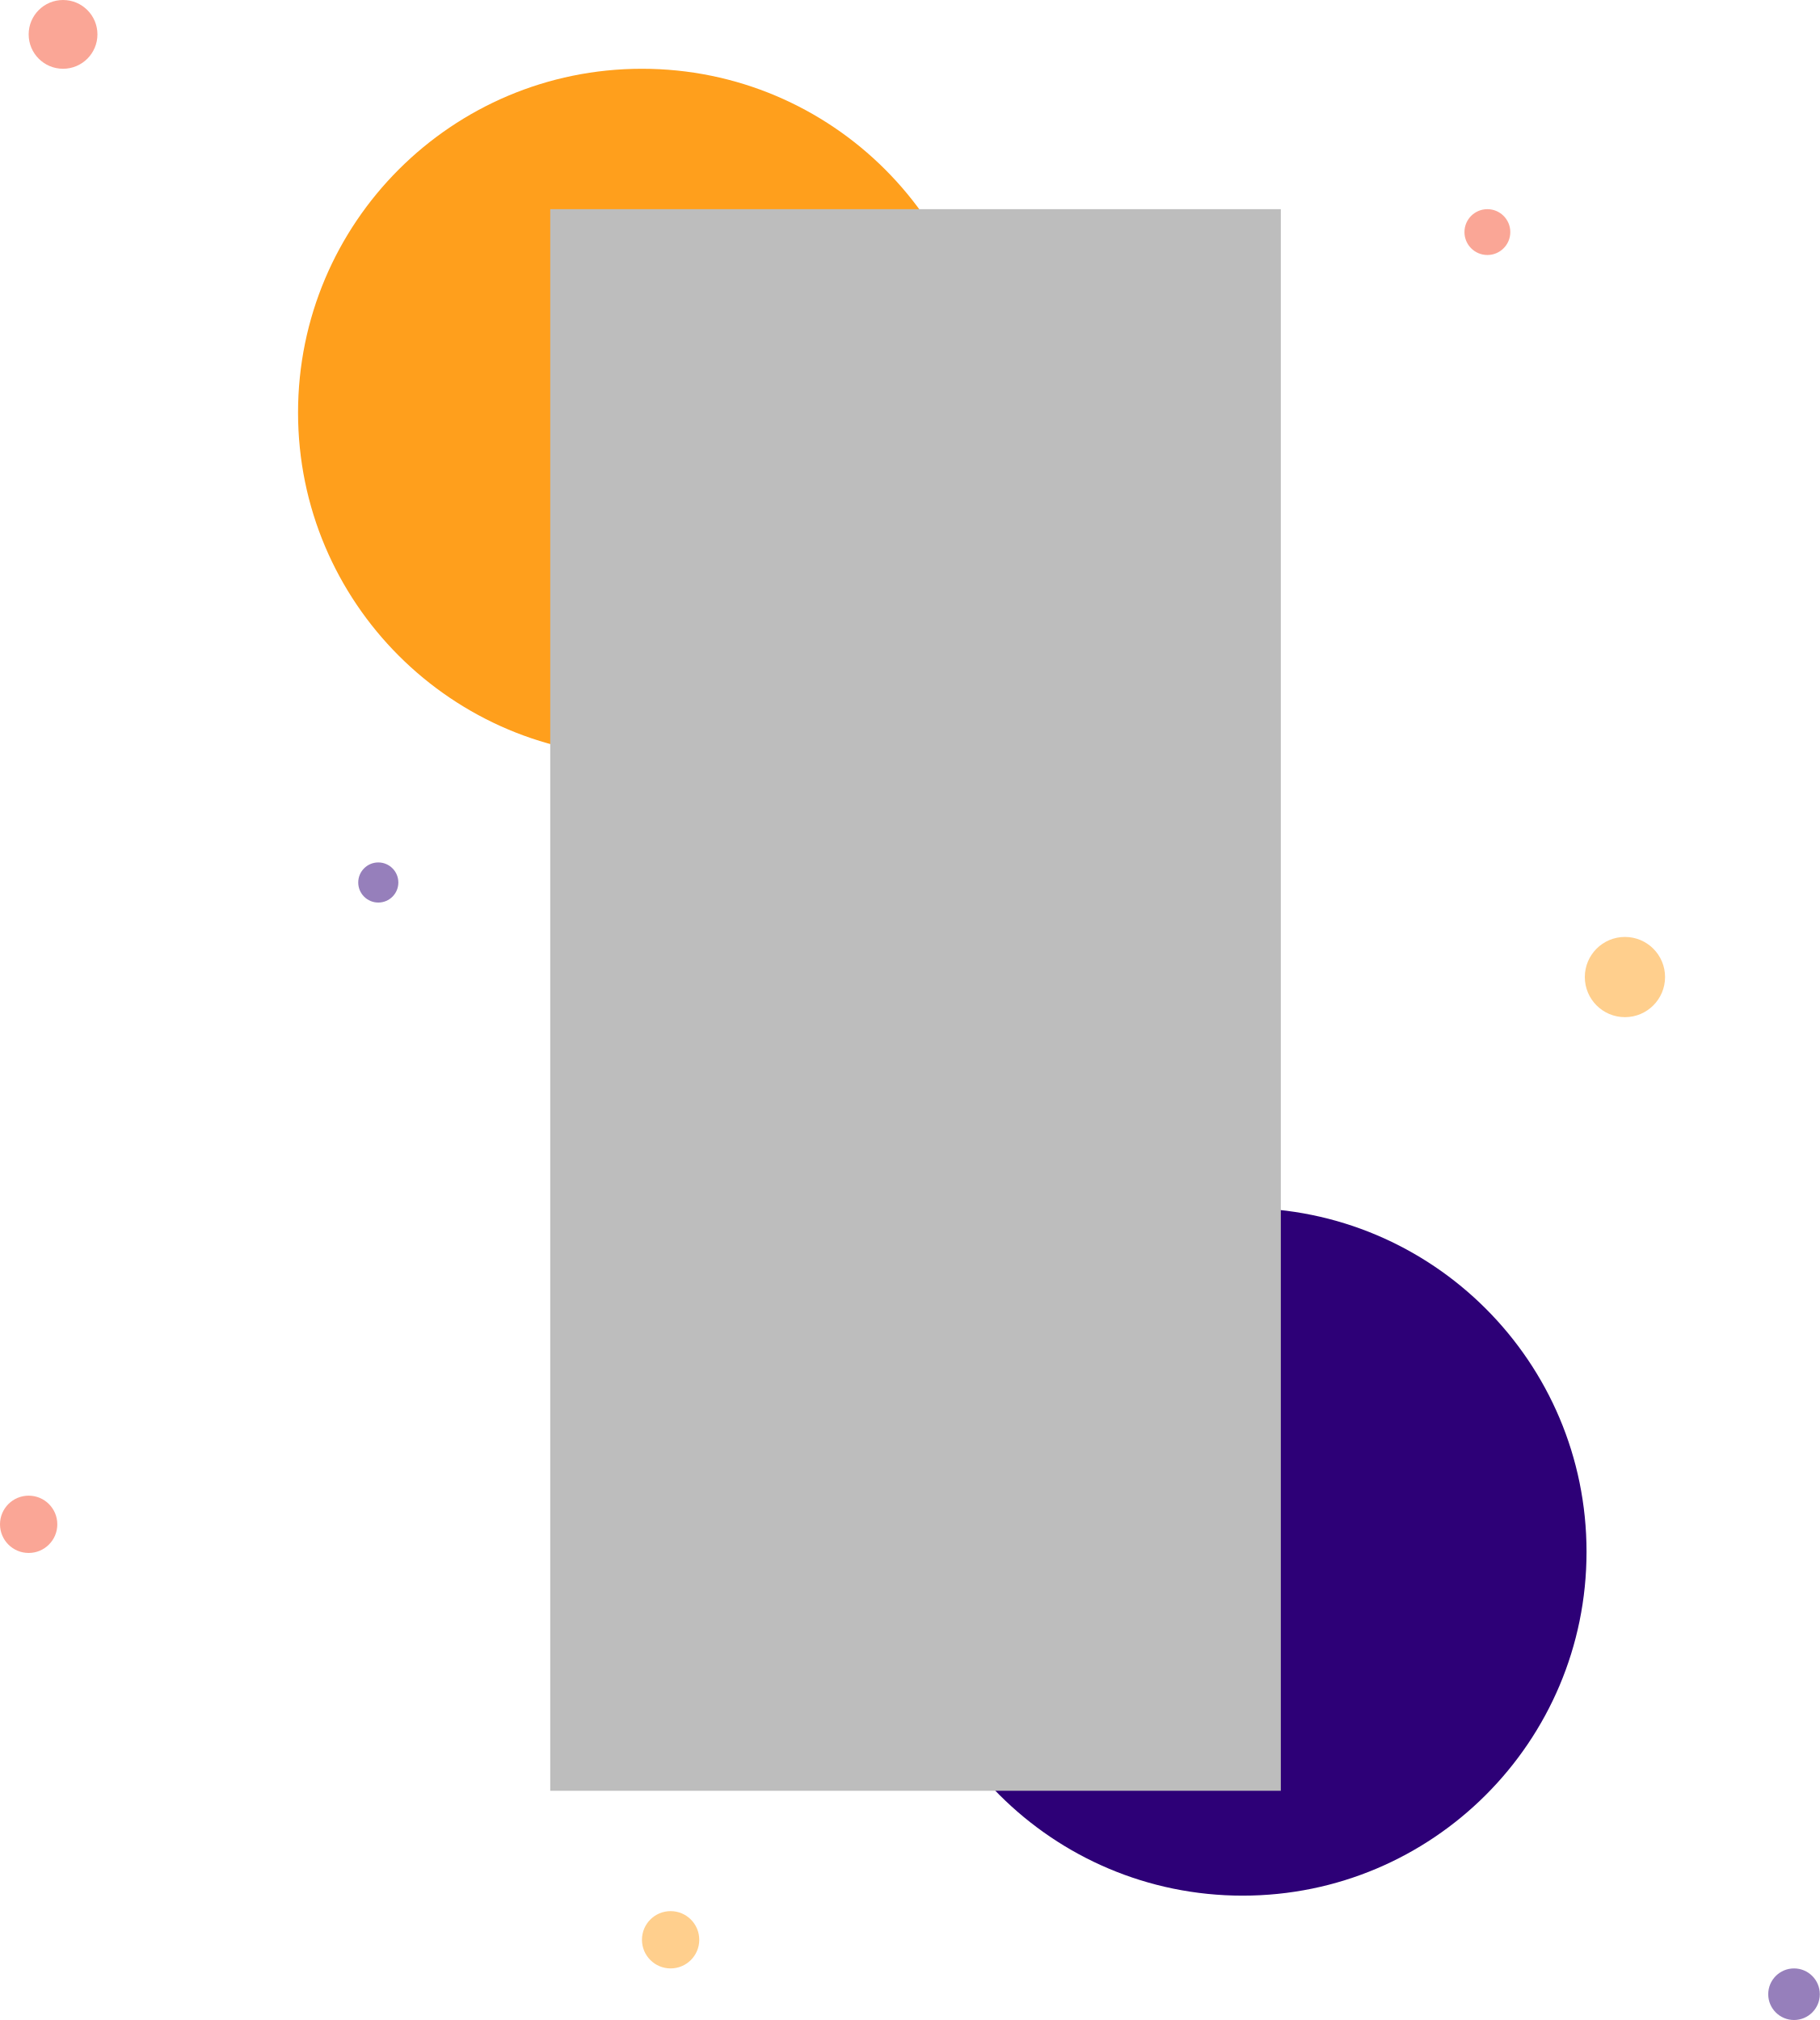
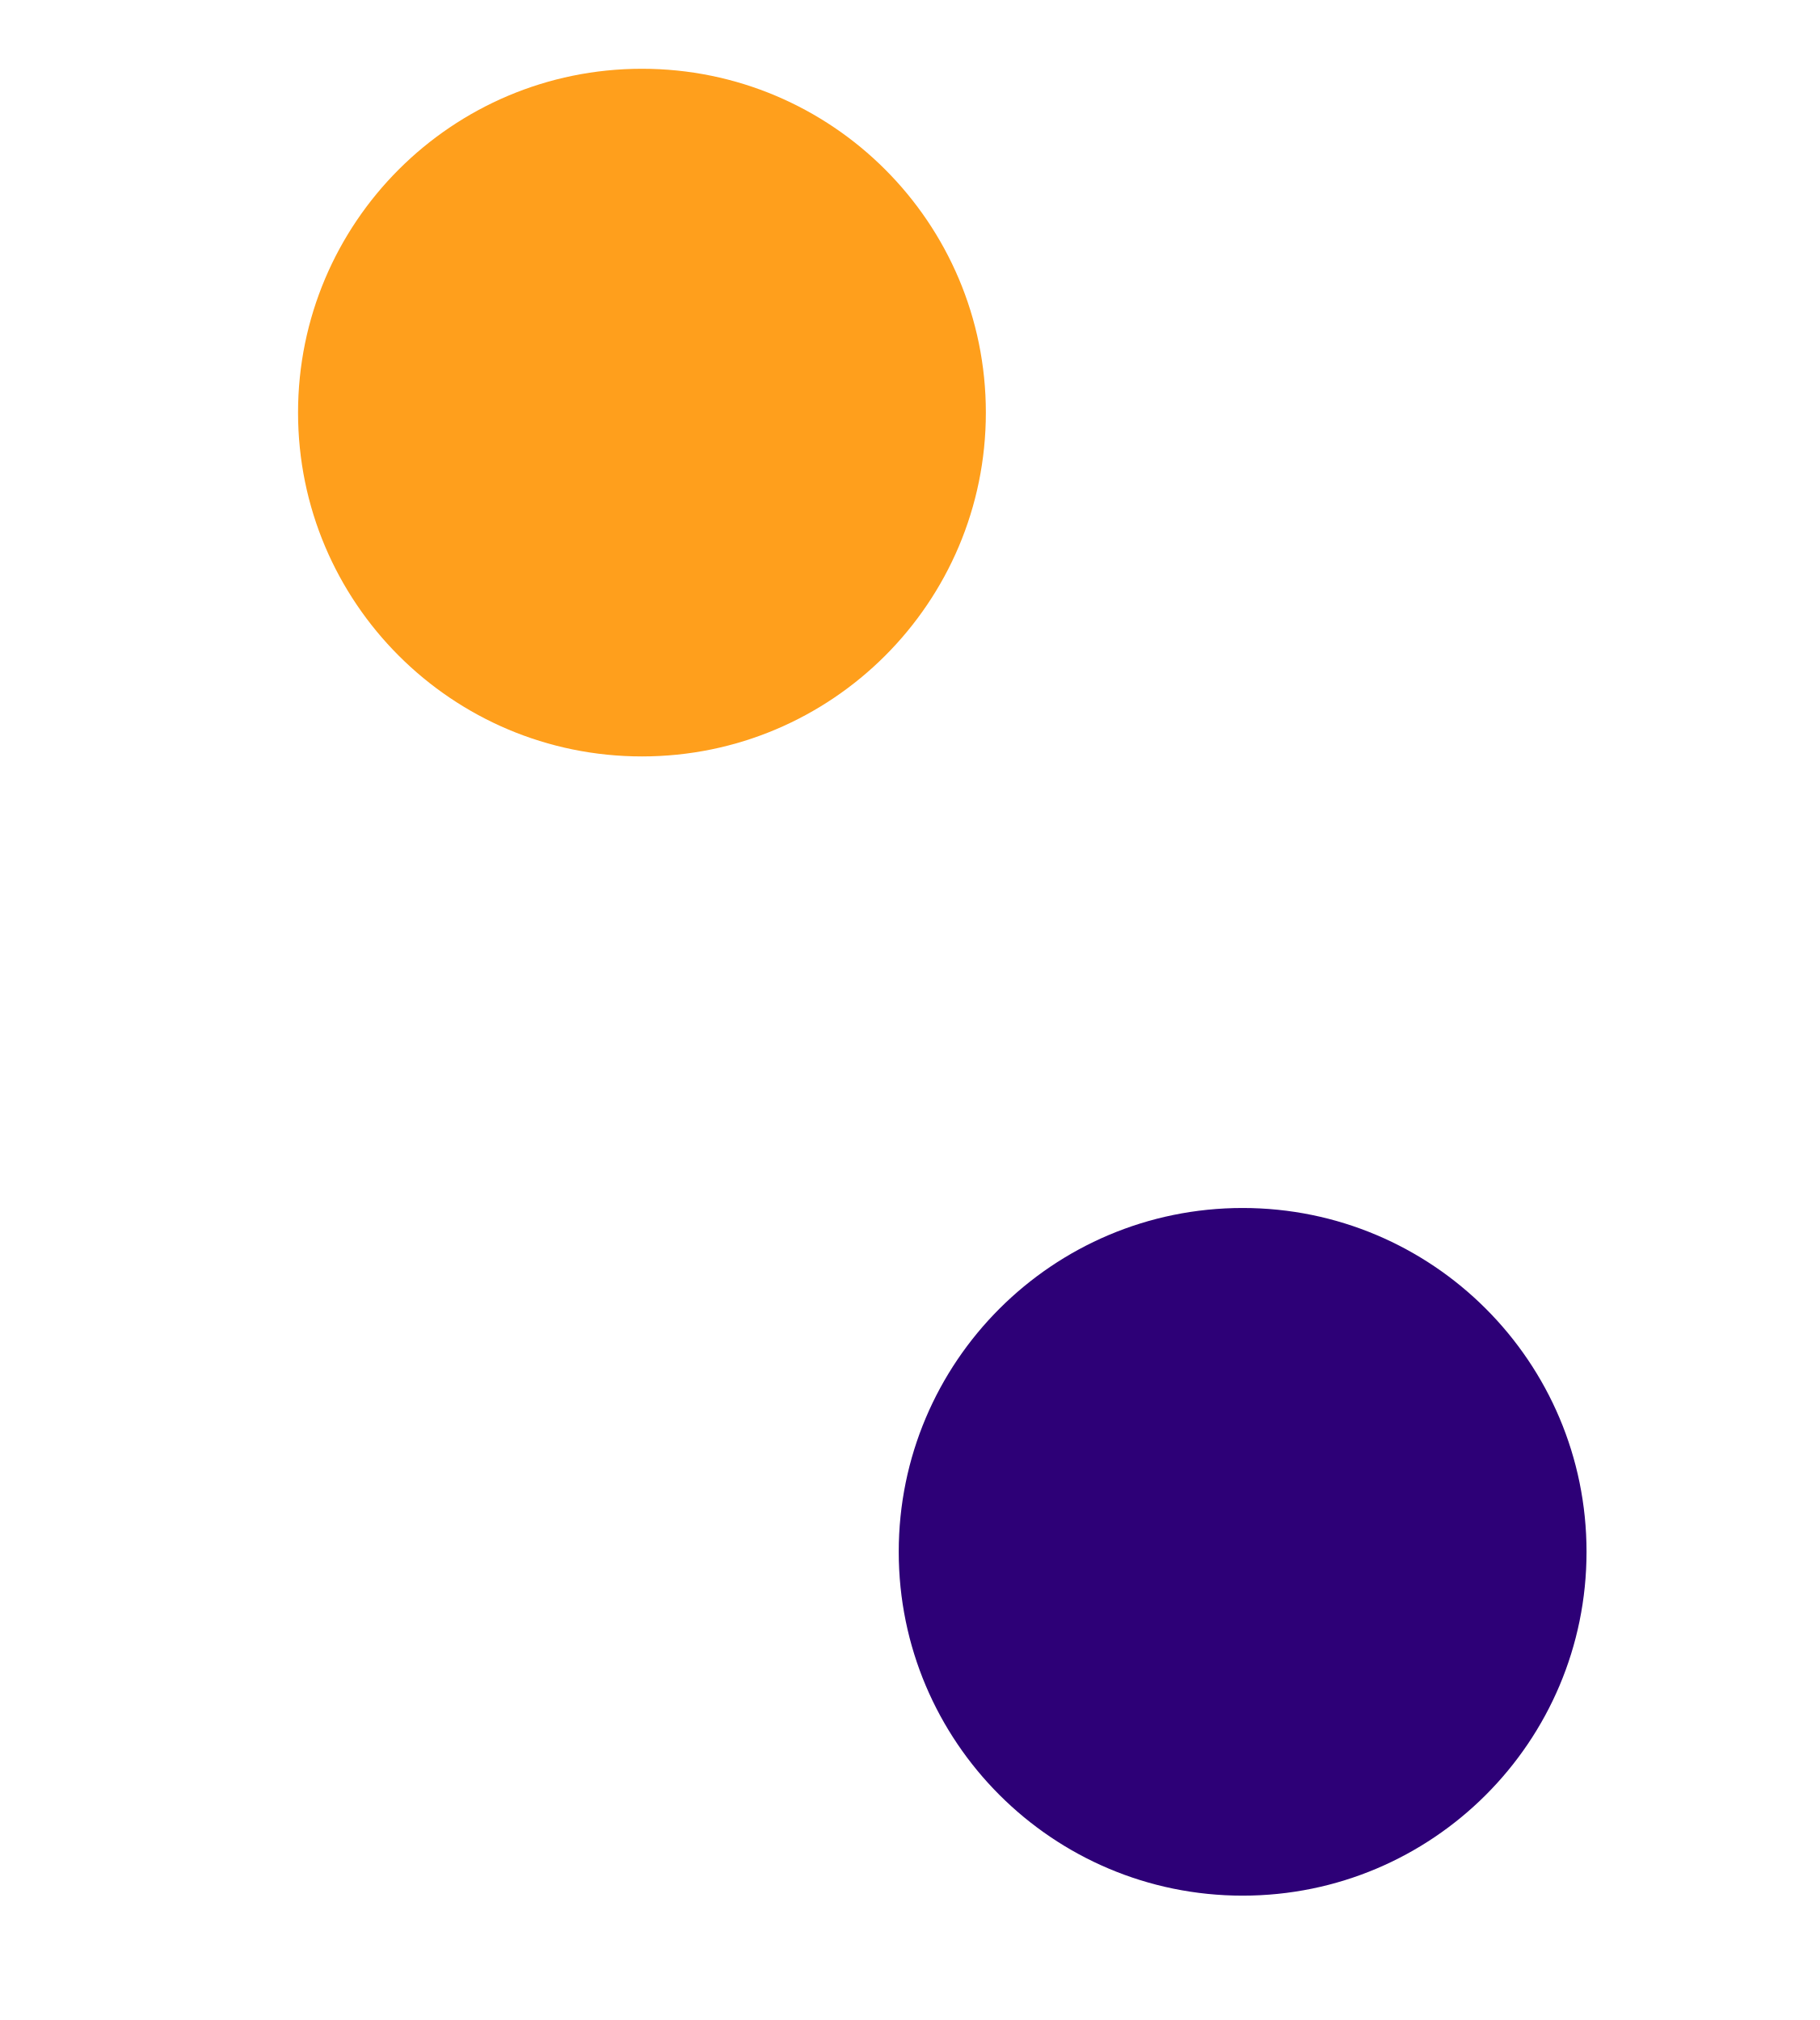
<svg xmlns="http://www.w3.org/2000/svg" width="635" height="705" viewBox="0 0 635 705" fill="none">
  <circle cx="433.6" cy="541.6" r="120" fill="#2D0077" />
  <circle cx="224" cy="144" r="120" fill="#FF9F1C" />
-   <rect width="254.926" height="552" transform="translate(192 73)" fill="#BDBDBD" />
-   <circle opacity="0.5" cx="22" cy="12" r="12" fill="#F64E2D" />
-   <circle opacity="0.5" cx="132" cy="308" r="7" fill="#2D0077" />
-   <circle opacity="0.5" cx="567" cy="341" r="14" fill="#FF9F1C" />
-   <circle opacity="0.5" cx="626" cy="696" r="9" fill="#2D0077" />
-   <circle opacity="0.5" cx="234" cy="677" r="10" fill="#FF9F1C" />
-   <circle opacity="0.5" cx="519" cy="81" r="8" fill="#F64E2D" />
-   <circle opacity="0.5" cx="10" cy="532" r="10" fill="#F64E2D" />
</svg>
